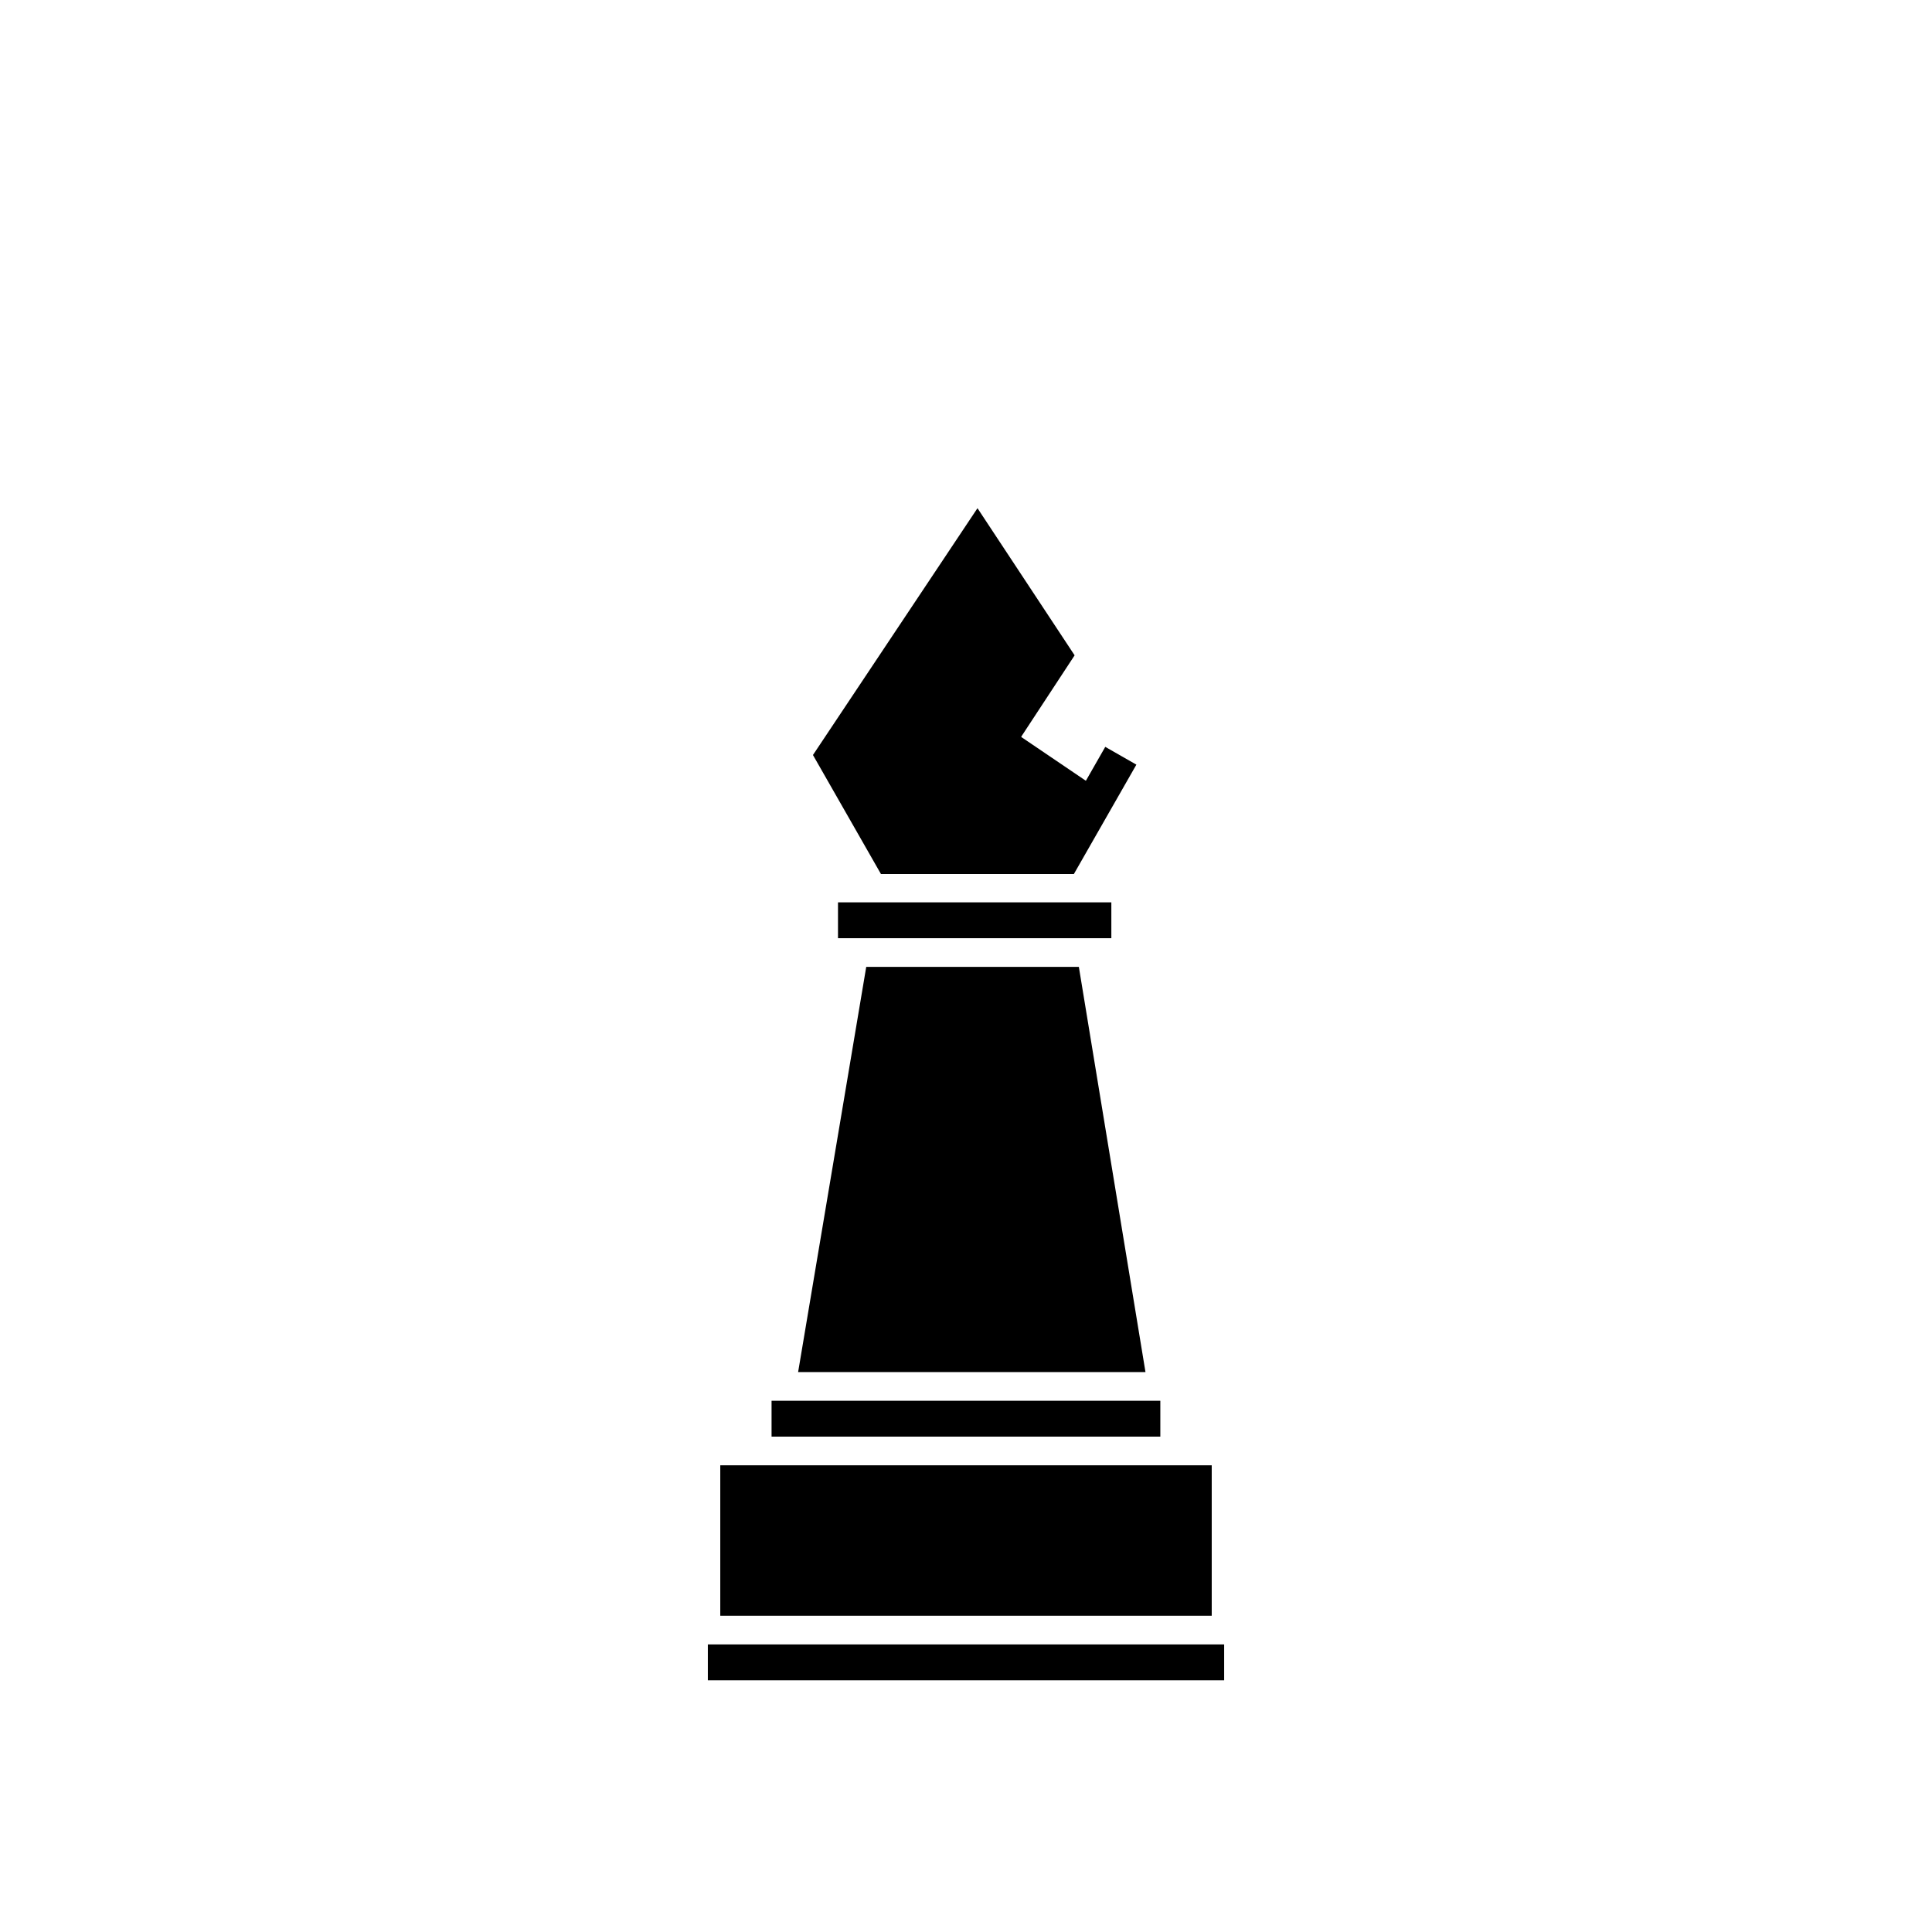
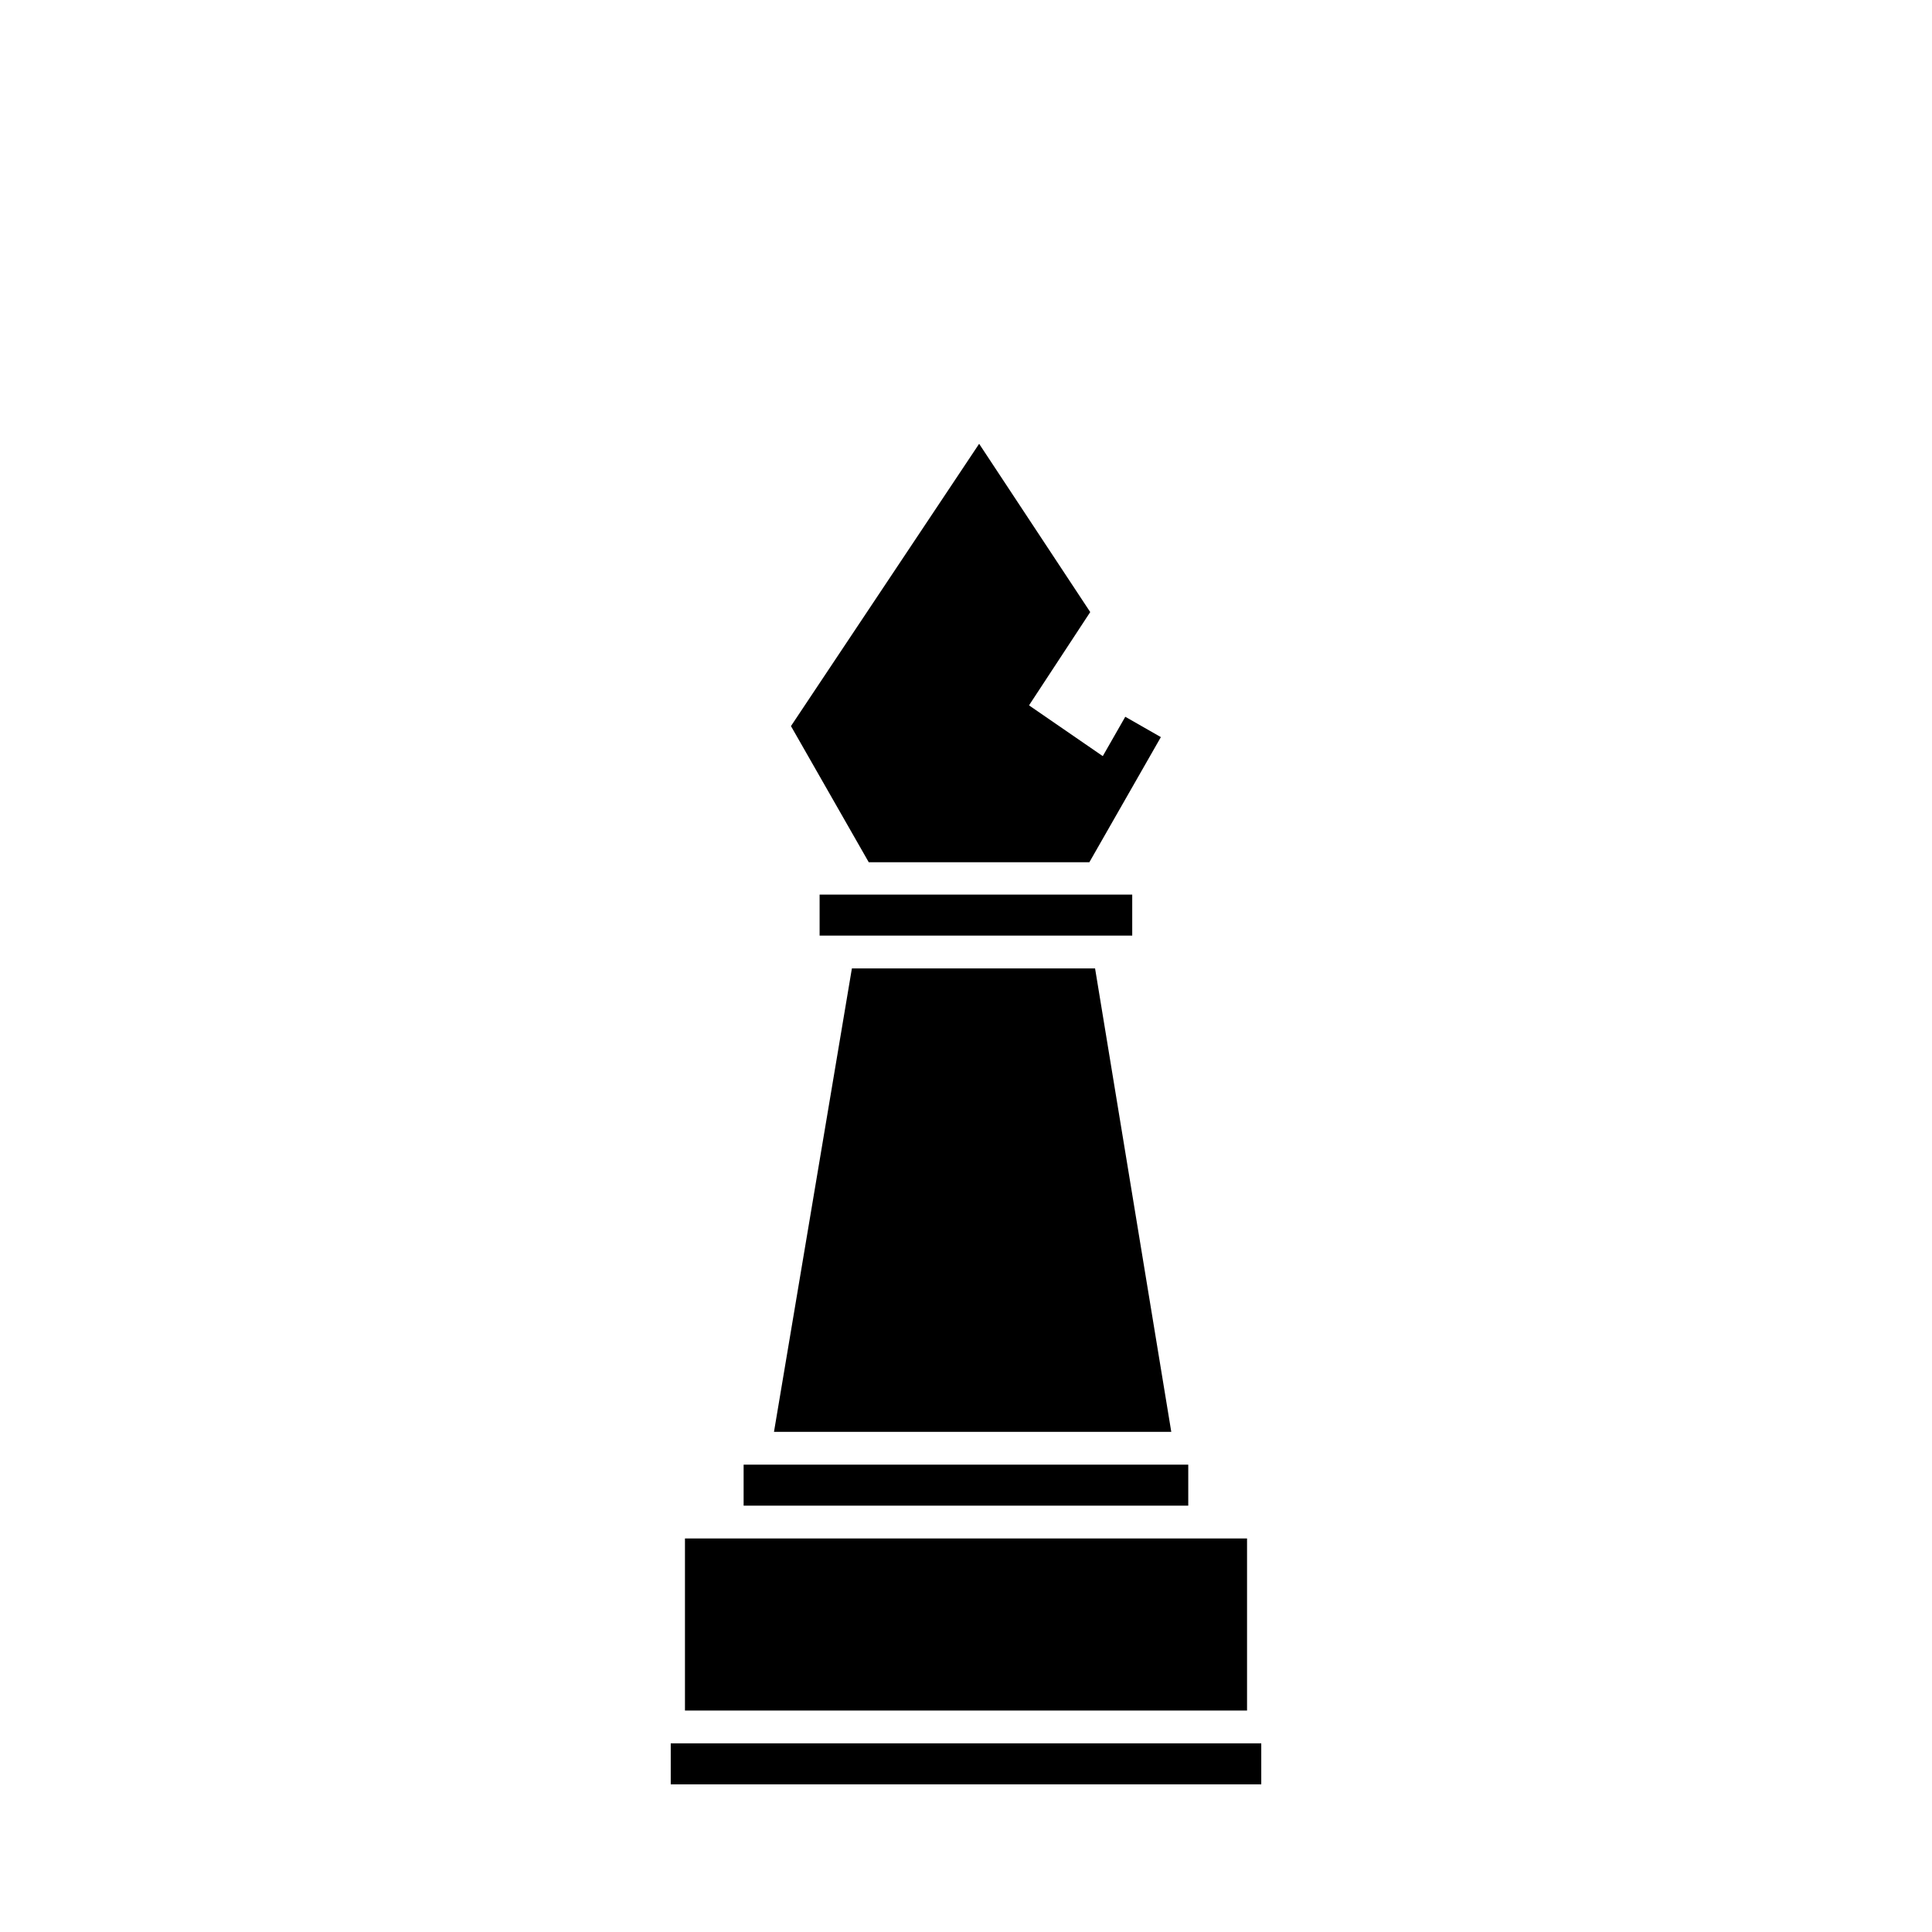
- <svg xmlns="http://www.w3.org/2000/svg" version="1.1" x="0px" y="0px" width="1552px" height="1552px" viewBox="-1064.556 -1403.199 1552 1552" enable-background="new -1064.556 -1403.199 1552 1552" xml:space="preserve">
+ <svg xmlns="http://www.w3.org/2000/svg" version="1.1" x="0px" y="0px" width="1356.973px" height="1356.973px" viewBox="-1064.556 -1403.199 1356.973 1356.973" enable-background="new -1064.556 -1403.199 1356.973 1356.973" xml:space="preserve">
  <g id="Background" display="none">
-     <rect x="-1064.556" y="-1403.199" display="inline" fill="#9E9797" width="1552" height="1552" />
+     <rect x="-1064.556" y="-1403.199" display="inline" fill="#9E9797" width="1356.973" height="1356.973" />
  </g>
  <g id="emoji">
-     <polygon points="-209.537,-717.276 -350.282,-712.9 -391.381,-796.226 -281.592,-955.226 -224.556,-882.726 -244.298,-811.247    -185.722,-771.559  " />
-     <polygon points="-167.684,-315.425 -403.731,-315.425 -352.831,-614.567 -218.454,-614.567  " />
-     <polygon points="-104.438,-125.78 -473.451,-121.172 -473.451,-210.172 -104.438,-205.78  " />
+     <polygon points="-199.199,-217.204 -572.769,-217.204 -572.769,-306.204 -201.698,-307.204  " />
+     <polygon points="-259.136,-412.235 -505.009,-412.235 -454.021,-705.065 -300.746,-705.065  " />
+     <polygon points="-313.368,-811.741 -446.653,-816.413 -491.889,-894.892 -453.222,-950.559 -419.601,-994.727 -379.105,-1064.892    -316.556,-972.892 -341.811,-907.779 -282.889,-867.226  " />
    <g transform="translate(0,-952.3622)">
-       <path d="M-279.33-42.597l-132.166,198.271l54.631,95.625h154.957l50.221-87.885l-24.998-14.288l-41.939,73.373h-121.523    l-37.508-65.655l98.213-147.33l43.65,66.127l-32.58,49.681l24.075,15.795l42.997-65.521L-279.33-42.597z" />
-       <path d="M-444.751,674.42v28.801h312.3V674.42H-444.751z" />
-       <path d="M-485.948,726.26v120.861h14.4h380.385V726.26H-485.948z M-457.148,755.061h337.186v63.26h-337.186V755.061z" />
-       <path d="M-495.938,870.16v28.801h414.766V870.16H-495.938z" />
-       <path d="M-368.701,325.874l-54.72,325.507h17.011h262.035l-53.528-325.507H-368.701z M-344.333,354.674h121.973l44.077,267.906    H-389.4L-344.333,354.674z" />
-       <path d="M-391.381,274.033v28.801h219.578v-28.801H-391.381z" />
+       <path d="M-376.843-139.129l-132.166,198.27l54.631,95.625h154.957l50.221-87.885l-24.998-14.288l-41.939,73.373h-121.523    l-37.508-65.655l98.213-147.331l43.65,66.127l-32.58,49.681l24.075,15.794l42.997-65.52L-376.843-139.129z" />
+       <path d="M-542.264,577.888v28.801h312.3v-28.801H-542.264z" />
+       <path d="M-583.461,629.728v120.861h14.4h380.385V629.728H-583.461z M-554.662,658.528h337.186v63.26h-337.186V658.528z" />
+       <path d="M-593.452,773.628v28.801h414.766v-28.801H-593.452z" />
+       <path d="M-466.214,229.341l-54.72,325.507h17.011h262.035l-53.528-325.507H-466.214z M-441.846,258.142h121.973l44.077,267.906    h-211.117L-441.846,258.142z" />
+       <path d="M-488.894,177.5v28.801h219.578V177.5H-488.894z" />
    </g>
  </g>
</svg>
